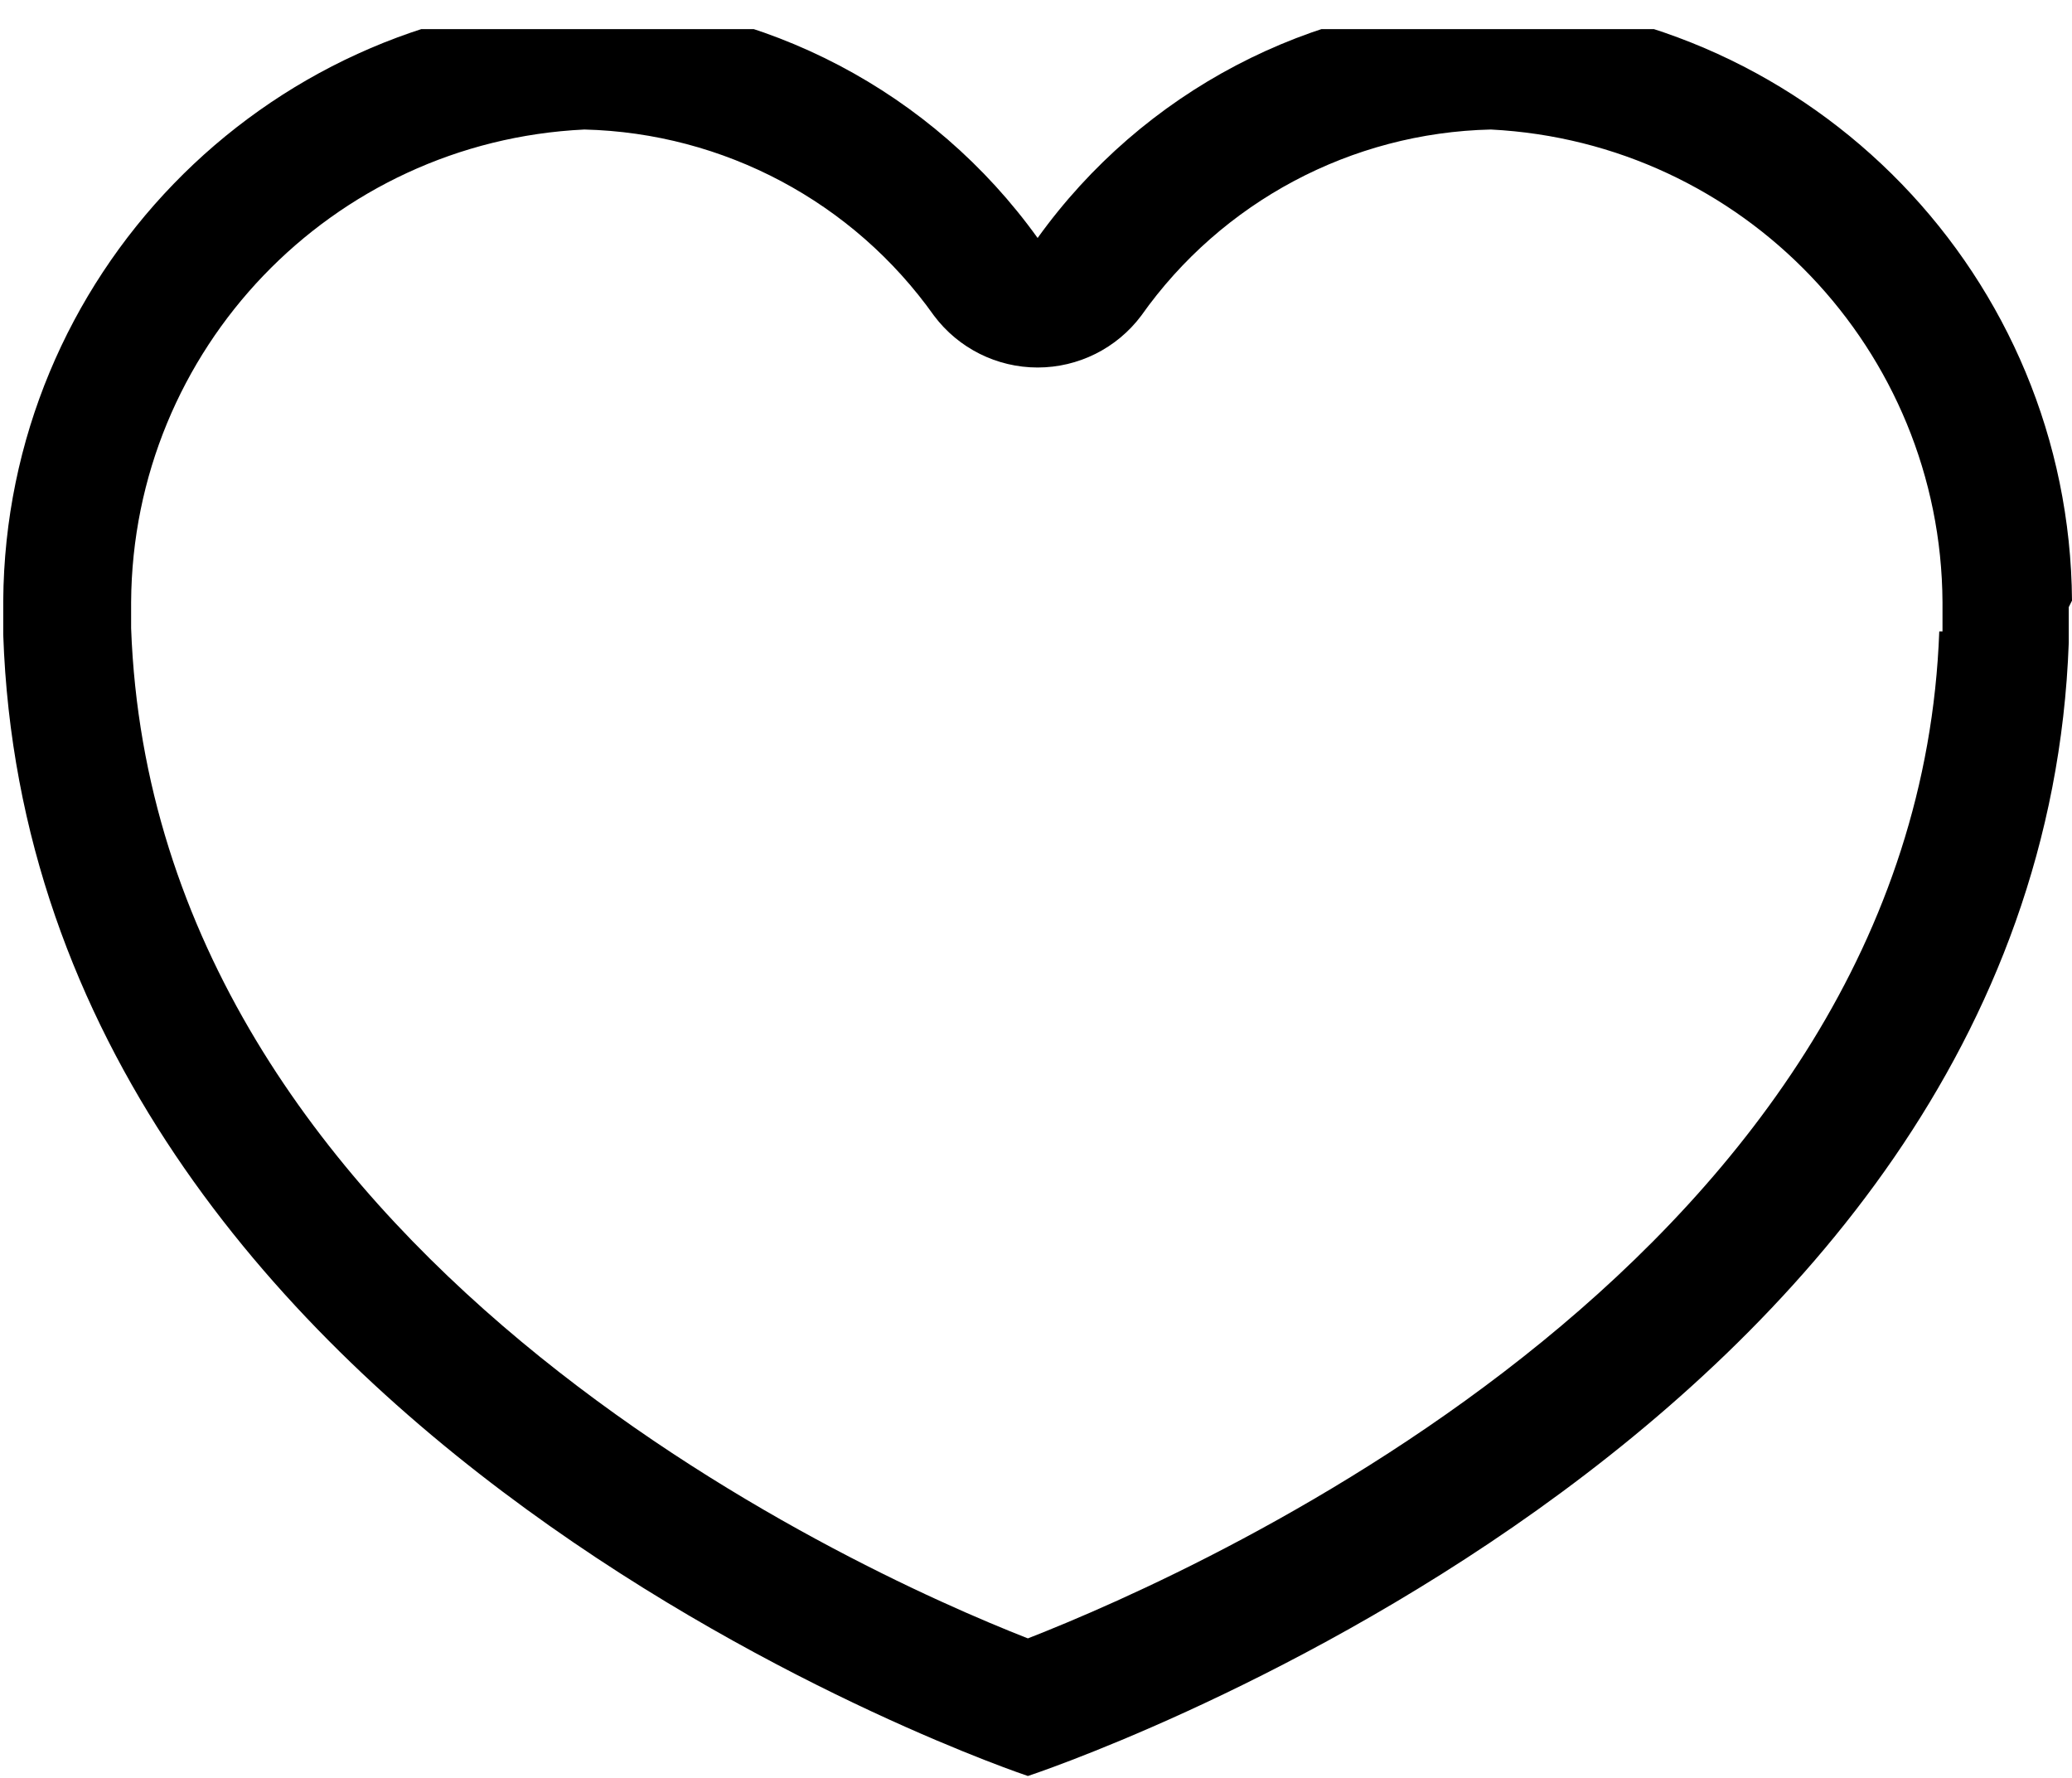
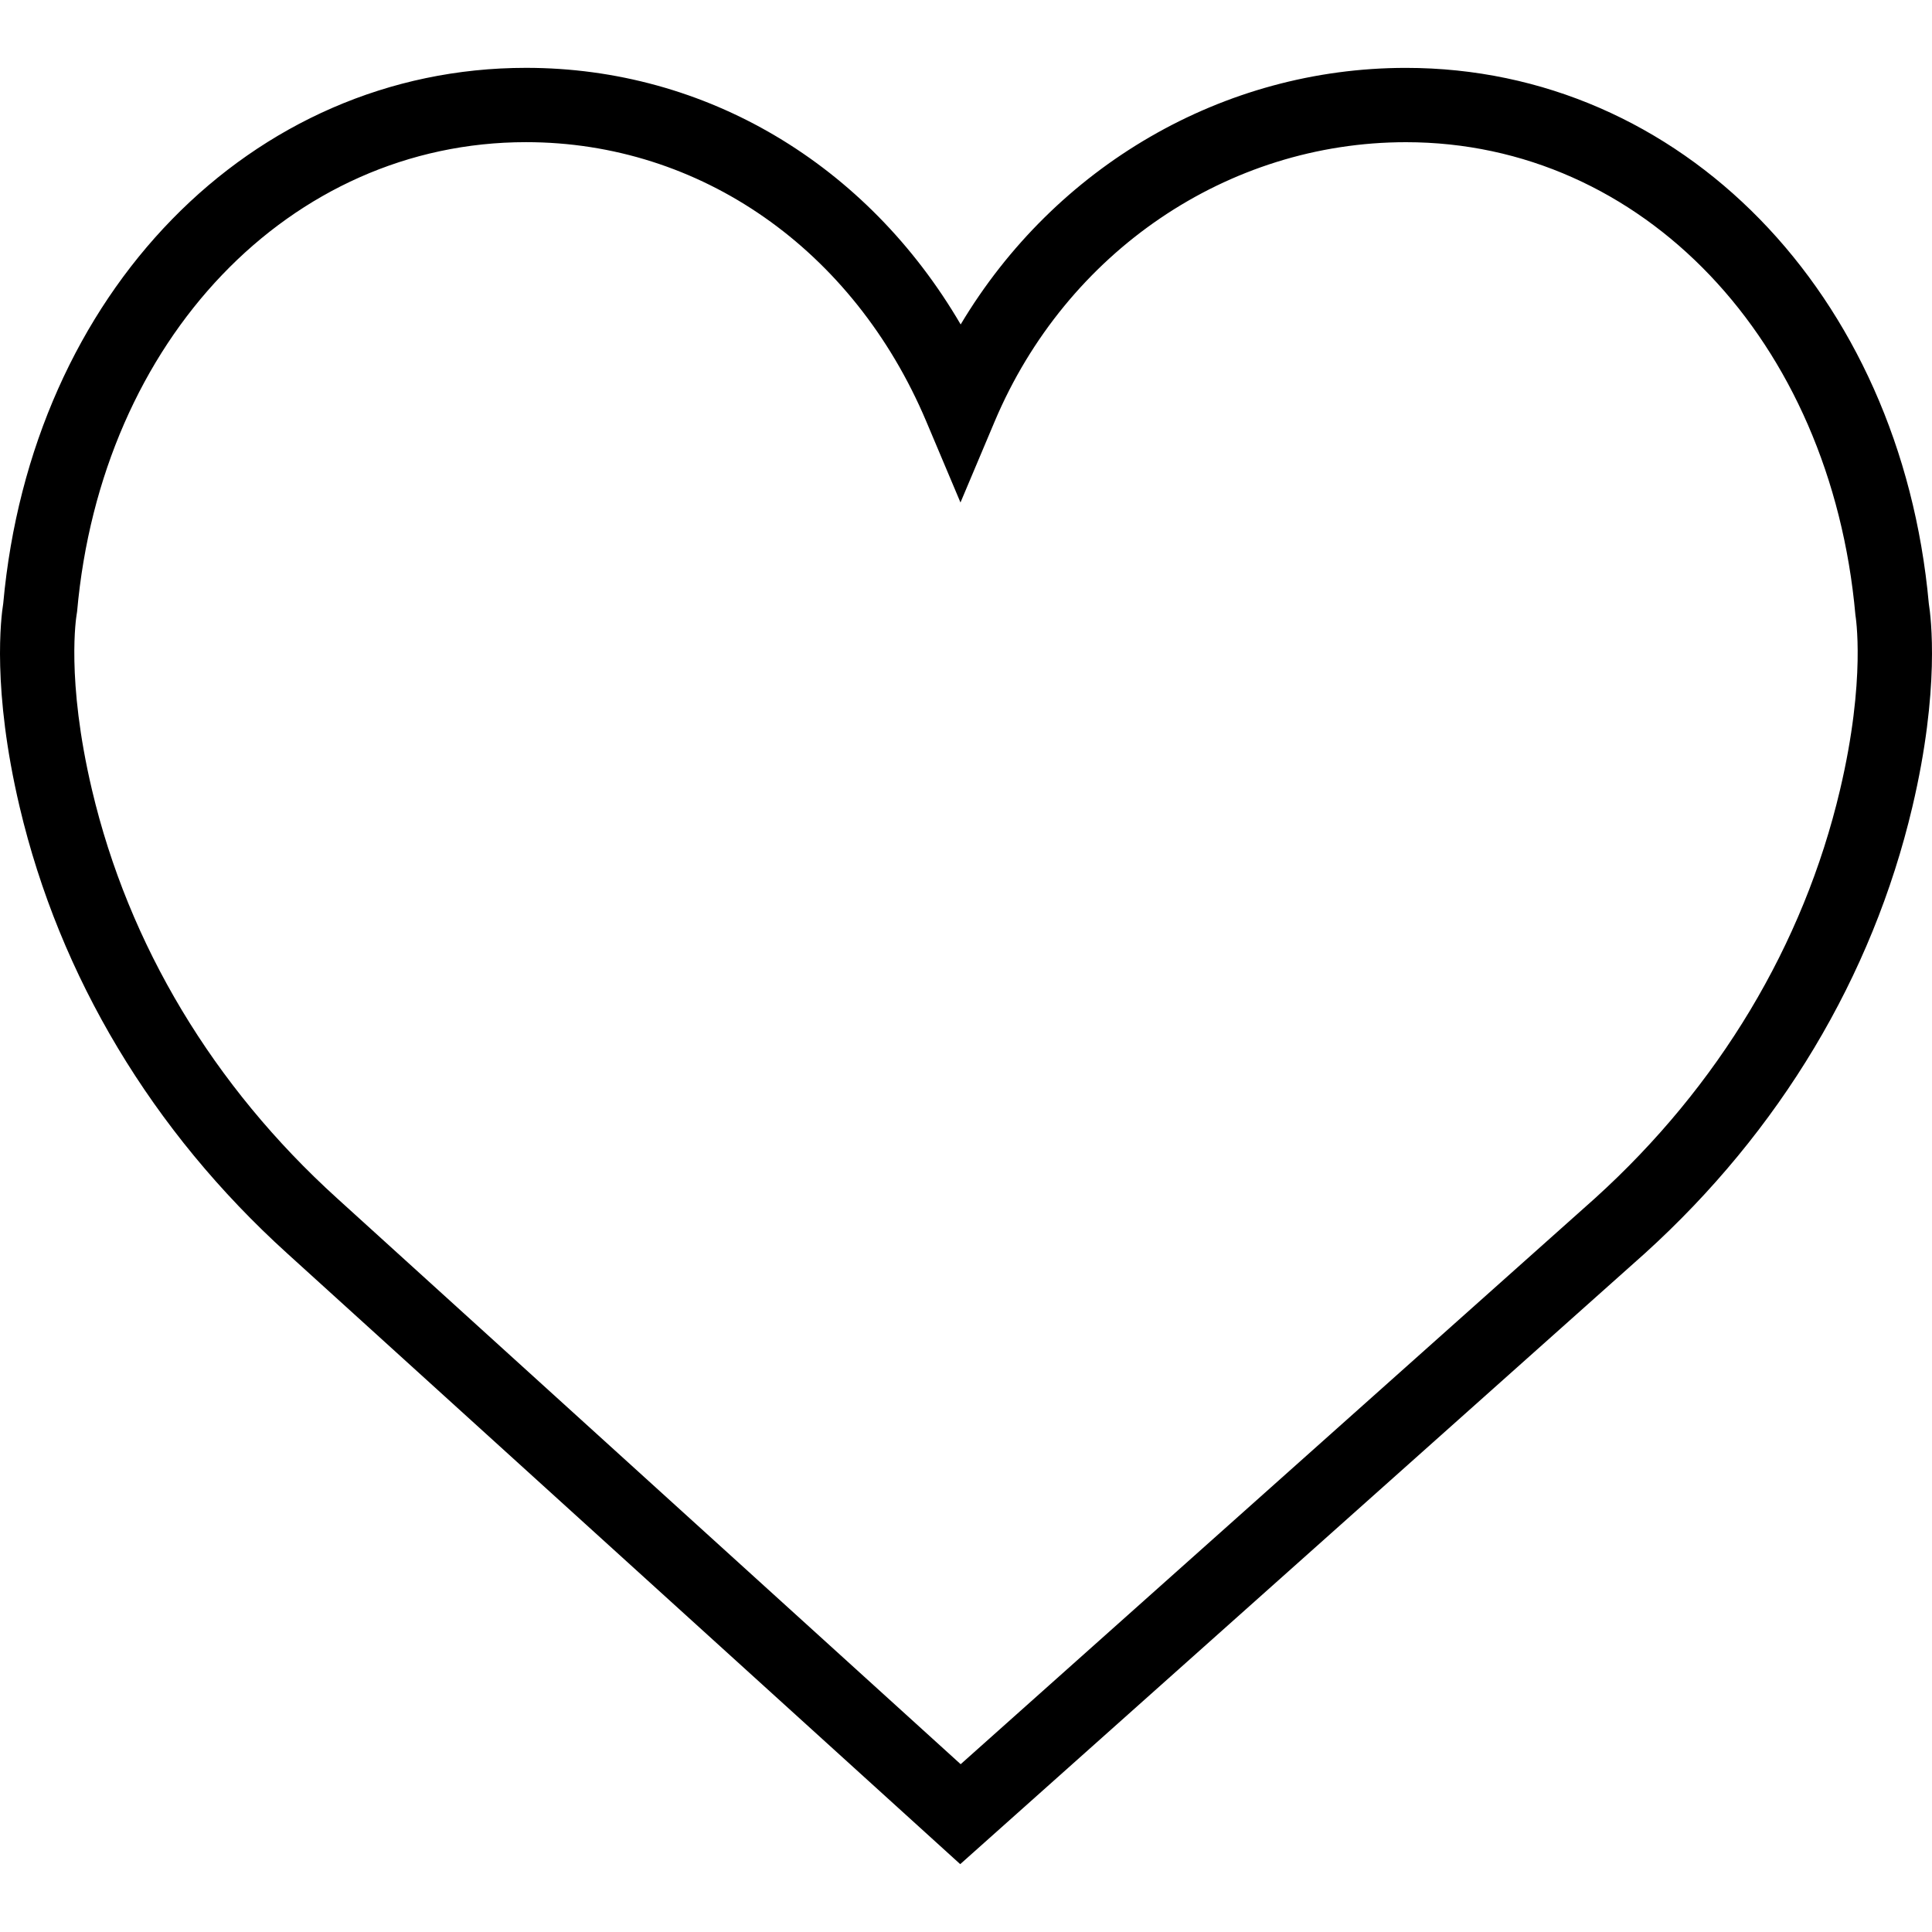
- <svg xmlns="http://www.w3.org/2000/svg" id="Layer_1" data-name="Layer 1" viewBox="0 0 12.8 10.98">
-   <defs>
-     <style>.cls-1{fill:none;}.cls-2{clip-path:url(#clip-path);}</style>
-     <clipPath id="clip-path" transform="translate(-393 -394.82)">
-       <rect class="cls-1" x="393" y="395" width="12.96" height="10.82" />
-     </clipPath>
-   </defs>
-   <g class="cls-2">
-     <path d="M405.8,398.53h0a3.74,3.74,0,0,0-3.59-3.71,3.53,3.53,0,0,0-2.8,1.47,3.53,3.53,0,0,0-2.8-1.47,3.74,3.74,0,0,0-3.59,3.71h0v0.06l0,0.15c0.17,5,6.33,7.05,6.33,7.05s6.25-2.05,6.43-7l0-.16v-0.06Zm-0.82.19c-0.14,3.84-4.53,5.79-5.63,6.22-1.1-.43-5.4-2.38-5.54-6.24v-0.16a2.94,2.94,0,0,1,2.8-2.92,2.73,2.73,0,0,1,2.16,1.15,0.8,0.8,0,0,0,1.28,0,2.72,2.72,0,0,1,2.16-1.15,2.94,2.94,0,0,1,2.79,2.92v0.18Zm0,0" transform="translate(-393 -394.82)" />
+ <svg xmlns="http://www.w3.org/2000/svg" version="1.1" id="Capa_1" x="0px" y="0px" viewBox="0 0 51.997 51.997" style="enable-background:new 0 0 51.997 51.997;" xml:space="preserve">
+   <g>
+     <path d="M51.911,16.242C51.152,7.888,45.239,1.827,37.839,1.827c-4.93,0-9.444,2.653-11.984,6.905   c-2.517-4.307-6.846-6.906-11.697-6.906c-7.399,0-13.313,6.061-14.071,14.415c-0.06,0.369-0.306,2.311,0.442,5.478   c1.078,4.568,3.568,8.723,7.199,12.013l18.115,16.439l18.426-16.438c3.631-3.291,6.121-7.445,7.199-12.014   C52.216,18.553,51.97,16.611,51.911,16.242z M49.521,21.261c-0.984,4.172-3.265,7.973-6.59,10.985L25.855,47.481L9.072,32.25   c-3.331-3.018-5.611-6.818-6.596-10.99c-0.708-2.997-0.417-4.69-0.416-4.701l0.015-0.101C2.725,9.139,7.806,3.826,14.158,3.826   c4.687,0,8.813,2.88,10.771,7.515l0.921,2.183l0.921-2.183c1.927-4.564,6.271-7.514,11.069-7.514   c6.351,0,11.433,5.313,12.096,12.727C49.938,16.57,50.229,18.264,49.521,21.261z" />
  </g>
</svg>
